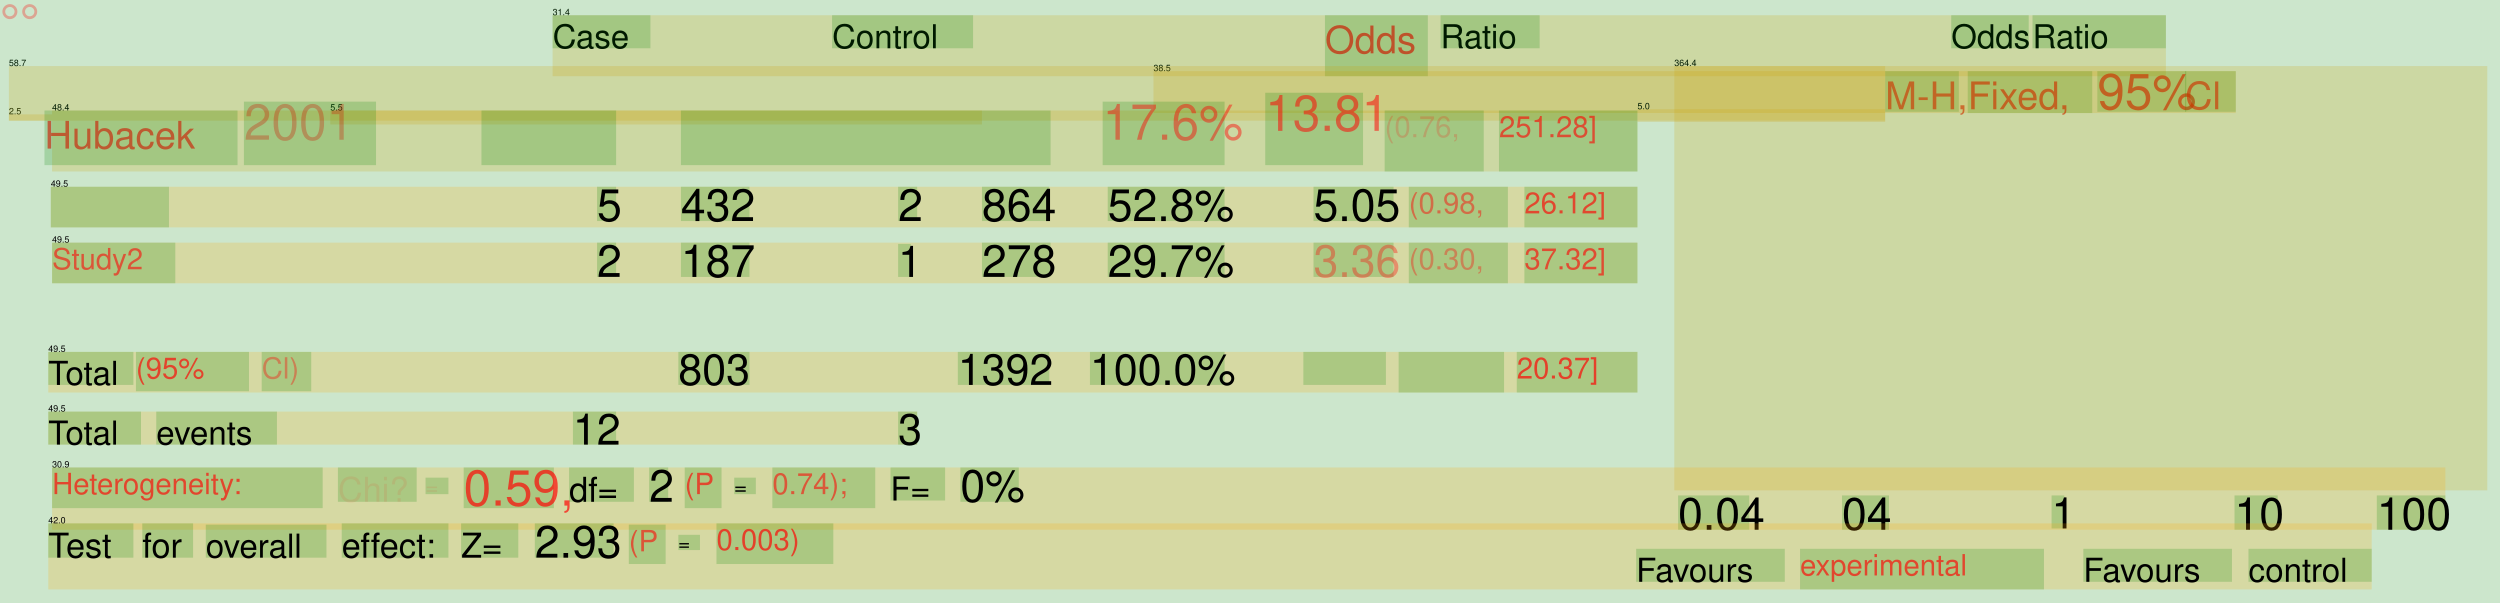
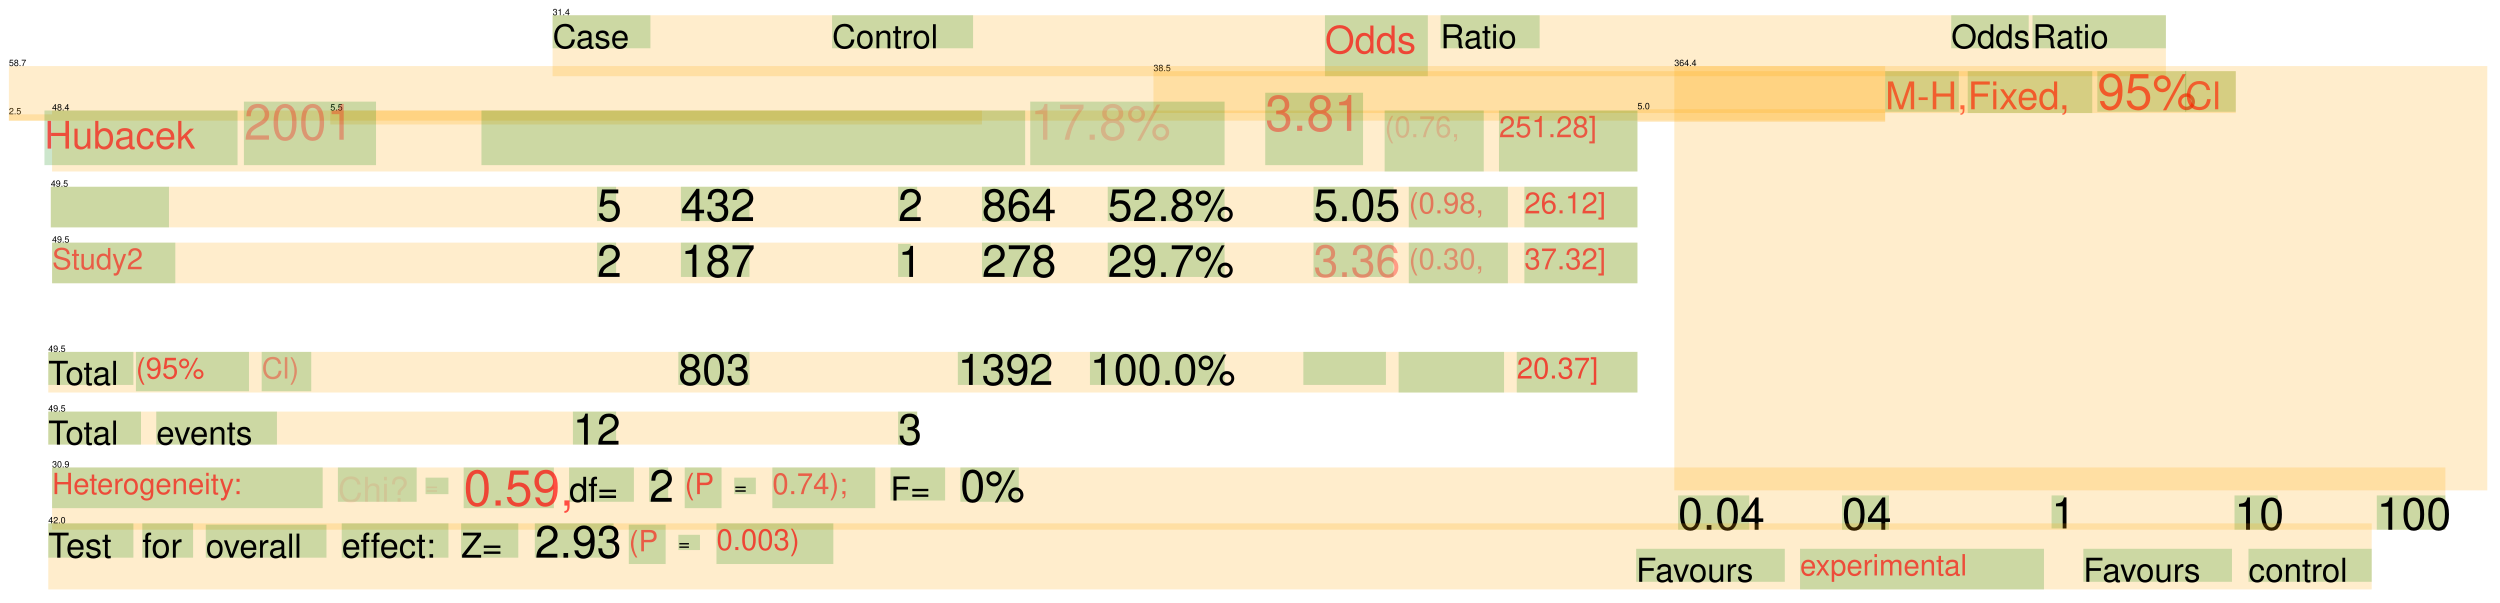
<svg xmlns="http://www.w3.org/2000/svg" style="font-family:helvetica;font-size:10.0px;" tesseractVersion="tesseract 4.0.0" height="474.0" width="1968.0">
  <g class="wordPageList">
    <g class="wordPage" id="page_1">
      <g class="wordBlock" id="block_1_1">
        <g class="para" id="par_1_1">
          <g id="line_1_1" baseline="(0.0,0.0)" style="font-size:12.0px;" class="line">
            <text x="7.0" y="90.0" style="font-size:7.0px;">2.5</text>
            <rect x="7.0" y="90.0" width="34.0" height="5.0" style="fill:orange;opacity:0.2;" />
            <g class="word" id="word_1_1" />
          </g>
        </g>
      </g>
      <g class="wordBlock" id="block_1_2">
        <g class="para" id="par_1_2">
          <g id="line_1_2" baseline="(0.0,-22.0)" style="font-size:30.0px;" class="line">
            <text x="435.0" y="12.0" style="font-size:7.0px;">31.4</text>
            <rect x="435.0" y="12.0" width="1270.0" height="48.0" style="fill:orange;opacity:0.2;" />
            <g id="word_1_2" class="word" x_wconf="96">
              <rect x="435.0" y="12.0" width="77.0" height="26.0" style="fill:green;opacity:0.2;" />
              <text x="435.0" y="38.0" class="text" style="font-size:26.0px;">Case</text>
            </g>
            <g id="word_1_3" class="word" x_wconf="96">
              <rect x="655.0" y="12.0" width="111.0" height="26.0" style="fill:green;opacity:0.2;" />
              <text x="655.0" y="38.0" class="text" style="font-size:26.0px;">Control</text>
            </g>
            <g id="word_1_4" class="word" x_wconf="96">
              <rect x="1043.0" y="12.0" width="81.0" height="48.0" style="fill:green;opacity:0.2;stroke-width:3.0;" />
              <text x="1043.0" y="42.0" class="text" style="fill:red;font-size:30.0px;opacity:0.672;">Odds</text>
            </g>
            <g id="word_1_5" class="word" x_wconf="96">
              <rect x="1134.0" y="12.0" width="78.0" height="26.0" style="fill:green;opacity:0.2;" />
              <text x="1134.0" y="38.0" class="text" style="font-size:26.0px;">Ratio</text>
            </g>
            <g id="word_1_6" class="word" x_wconf="95">
              <rect x="1536.0" y="12.0" width="61.0" height="26.0" style="fill:green;opacity:0.2;" />
              <text x="1536.0" y="38.0" class="text" style="font-size:26.0px;">Odds</text>
            </g>
            <g id="word_1_7" class="word" x_wconf="95">
              <rect x="1600.0" y="12.0" width="105.0" height="26.0" style="fill:green;opacity:0.2;" />
              <text x="1600.0" y="38.0" class="text" style="font-size:26.0px;">Ratio</text>
            </g>
          </g>
          <g id="line_1_3" baseline="(0.0,-1.0)" style="font-size:30.0px;" class="line">
            <text x="908.0" y="56.0" style="font-size:7.0px;">38.5</text>
            <rect x="908.0" y="56.0" width="852.0" height="33.0" style="fill:orange;opacity:0.2;" />
            <g class="word" id="word_1_8" />
            <g id="word_1_9" class="word" x_wconf="92">
              <rect x="1484.0" y="56.0" width="58.0" height="32.0" style="fill:green;opacity:0.2;stroke-width:3.0;" />
              <text x="1484.0" y="86.0" class="text" style="fill:red;font-size:30.0px;opacity:0.644;">M-H,</text>
            </g>
            <g id="word_1_10" class="word" x_wconf="95">
              <rect x="1549.0" y="56.0" width="98.0" height="33.0" style="fill:green;opacity:0.2;stroke-width:3.0;" />
              <text x="1549.0" y="86.0" class="text" style="fill:red;font-size:30.0px;opacity:0.665;">Fixed,</text>
            </g>
            <g id="word_1_11" class="word" x_wconf="96">
              <rect x="1651.0" y="56.0" width="70.0" height="32.0" style="fill:green;opacity:0.2;stroke-width:3.0;" />
              <text x="1651.0" y="86.0" class="text" style="fill:red;font-size:39.0px;opacity:0.672;">95%</text>
            </g>
            <g id="word_1_12" class="word" x_wconf="93">
              <rect x="1720.0" y="56.0" width="40.0" height="32.0" style="fill:green;opacity:0.2;stroke-width:3.0;" />
              <text x="1720.0" y="86.0" class="text" style="fill:red;font-size:30.0px;opacity:0.651;">Cl</text>
            </g>
          </g>
        </g>
      </g>
      <g class="wordBlock" id="block_1_3">
        <g class="para" id="par_1_3">
          <g id="line_1_4" baseline="(0.0,-291.0)" style="font-size:30.0px;" class="line">
            <text x="1318.0" y="52.0" style="font-size:7.0px;">364.4</text>
            <rect x="1318.0" y="52.0" width="640.0" height="334.0" style="fill:orange;opacity:0.2;" />
            <g class="word" id="word_1_13" />
          </g>
        </g>
      </g>
      <g class="wordBlock" id="block_1_4">
        <g class="para" id="par_1_4">
          <g id="line_1_5" baseline="(0.0,0.0)" style="font-size:30.0px;" class="line">
            <text x="7.0" y="52.0" style="font-size:7.0px;">58.7</text>
            <rect x="7.0" y="52.0" width="1477.0" height="43.0" style="fill:orange;opacity:0.2;" />
            <g class="word" id="word_1_14" />
          </g>
        </g>
      </g>
      <g class="wordBlock" id="block_1_5">
        <g class="para" id="par_1_5">
          <g id="line_1_6" baseline="(0.0,0.0)" style="font-size:17.0px;" class="line">
            <text x="1289.0" y="86.0" style="font-size:7.0px;">5.0</text>
            <rect x="1289.0" y="86.0" width="195.0" height="10.0" style="fill:orange;opacity:0.2;" />
            <g class="word" id="word_1_15" />
          </g>
        </g>
      </g>
      <g class="wordBlock" id="block_1_6">
        <g class="para" id="par_1_6">
          <g id="line_1_7" baseline="(0.0,0.0)" style="font-size:18.0px;" class="line">
            <text x="260.0" y="87.0" style="font-size:7.0px;">5.5</text>
            <rect x="260.0" y="87.0" width="513.0" height="11.0" style="fill:orange;opacity:0.2;" />
            <g class="word" id="word_1_16" />
          </g>
        </g>
      </g>
      <g class="wordBlock" id="block_1_7">
        <g class="para" id="par_1_7">
          <g id="line_1_8" baseline="(0.0,-5.0)" style="font-size:30.0px;" class="line">
            <text x="41.0" y="87.0" style="font-size:7.0px;">48.4</text>
            <rect x="41.0" y="87.0" width="1248.0" height="48.0" style="fill:orange;opacity:0.2;" />
-             <g id="word_1_17" class="word" x_wconf="89">
+             <g id="word_1_17" class="word" x_wconf="91">
              <rect x="35.0" y="87.0" width="152.0" height="43.0" style="fill:green;opacity:0.2;stroke-width:3.0;" />
-               <text x="35.0" y="117.0" class="text" style="fill:red;font-size:30.0px;opacity:0.623;">Hubacek</text>
-             </g>
-             <g id="word_1_18" class="word" x_wconf="46">
+               <text x="35.0" y="117.0" class="text" style="fill:red;font-size:30.0px;opacity:0.637;">Hubacek</text>
+             </g>
+             <g id="word_1_18" class="word" x_wconf="43">
              <rect x="192.0" y="80.0" width="104.0" height="50.0" style="fill:green;opacity:0.2;stroke-width:3.0;" />
-               <text x="192.0" y="110.0" class="text" style="fill:red;font-size:39.0px;opacity:0.322;">2001</text>
-             </g>
-             <g id="word_1_19" class="word" x_wconf="41">
-               <rect x="0.0" y="0.0" width="1969.0" height="475.0" style="fill:green;opacity:0.2;stroke-width:3.0;" />
-               <text x="0.0" y="30.0" class="text" style="fill:red;font-size:39.0px;opacity:0.287;">°°</text>
-             </g>
-             <g id="word_1_20" class="word" x_wconf="0">
-               <rect x="379.0" y="87.0" width="106.0" height="43.0" style="fill:green;opacity:0.2;stroke-width:3.0;" />
-               <text x="379.0" y="117.0" class="text" style="fill:red;font-size:39.0px;opacity:0.0;">~«=48</text>
-             </g>
-             <g id="word_1_21" class="word" x_wconf="0">
-               <rect x="536.0" y="87.0" width="291.0" height="43.0" style="fill:green;opacity:0.2;stroke-width:3.0;" />
-               <text x="536.0" y="117.0" class="text" style="fill:red;font-size:30.0px;opacity:0.0;">~4204.~=CO«280</text>
-             </g>
-             <g id="word_1_22" class="word" x_wconf="63">
-               <rect x="868.0" y="80.0" width="96.0" height="50.0" style="fill:green;opacity:0.2;stroke-width:3.0;" />
-               <text x="868.0" y="110.0" class="text" style="fill:red;font-size:39.0px;opacity:0.441;">17.6%</text>
-             </g>
-             <g id="word_1_23" class="word" x_wconf="74">
+               <text x="192.0" y="110.0" class="text" style="fill:red;font-size:39.0px;opacity:0.301;">2001</text>
+             </g>
+             <g id="word_1_19" class="word" x_wconf="0">
+               <rect x="379.0" y="87.0" width="428.0" height="43.0" style="fill:green;opacity:0.2;stroke-width:3.0;" />
+               <text x="379.0" y="117.0" class="text" style="fill:red;font-size:30.0px;opacity:0.0;">°°~«=«=S~~«204.~=*«*S*«</text>
+             </g>
+             <g id="word_1_20" class="word" x_wconf="24">
+               <rect x="811.0" y="80.0" width="153.0" height="50.0" style="fill:green;opacity:0.2;stroke-width:3.0;" />
+               <text x="811.0" y="110.0" class="text" style="fill:red;font-size:39.0px;opacity:0.168;">17.8%</text>
+             </g>
+             <g id="word_1_21" class="word" x_wconf="57">
              <rect x="996.0" y="73.0" width="77.0" height="57.0" style="fill:green;opacity:0.2;stroke-width:3.0;" />
-               <text x="996.0" y="103.0" class="text" style="fill:red;font-size:39.0px;opacity:0.518;">13.81</text>
-             </g>
-             <g id="word_1_24" class="word" x_wconf="26">
+               <text x="996.0" y="103.0" class="text" style="fill:red;font-size:39.0px;opacity:0.399;">3.81</text>
+             </g>
+             <g id="word_1_22" class="word" x_wconf="24">
              <rect x="1090.0" y="87.0" width="78.0" height="48.0" style="fill:green;opacity:0.2;stroke-width:3.0;" />
-               <text x="1090.0" y="108.0" class="text" style="fill:red;font-size:23.077px;opacity:0.182;">(0.76,</text>
-             </g>
-             <g id="word_1_25" class="word" x_wconf="86">
+               <text x="1090.0" y="108.0" class="text" style="fill:red;font-size:23.077px;opacity:0.168;">(0.76,</text>
+             </g>
+             <g id="word_1_23" class="word" x_wconf="85">
              <rect x="1180.0" y="87.0" width="109.0" height="48.0" style="fill:green;opacity:0.2;stroke-width:3.0;" />
-               <text x="1180.0" y="108.0" class="text" style="fill:red;font-size:23.077px;opacity:0.602;">251.28]</text>
+               <text x="1180.0" y="108.0" class="text" style="fill:red;font-size:23.077px;opacity:0.595;">251.28]</text>
            </g>
          </g>
          <g id="line_1_9" baseline="(0.0,-5.0)" style="font-size:30.0px;" class="line">
            <text x="40.0" y="147.0" style="font-size:7.0px;">49.5</text>
            <rect x="40.0" y="147.0" width="1249.0" height="32.0" style="fill:orange;opacity:0.2;" />
-             <g id="word_1_26" class="word" x_wconf="0">
+             <g id="word_1_24" class="word" x_wconf="0">
              <rect x="40.0" y="147.0" width="93.0" height="32.0" style="fill:green;opacity:0.2;stroke-width:3.0;" />
              <text x="40.0" y="168.0" class="text" style="fill:red;font-size:23.077px;opacity:0.0;">Study</text>
            </g>
-             <g id="word_1_27" class="word" x_wconf="84">
+             <g id="word_1_25" class="word" x_wconf="84">
              <rect x="470.0" y="147.0" width="15.0" height="27.0" style="fill:green;opacity:0.2;" />
              <text x="470.0" y="174.0" class="text" style="font-size:35.1px;">5</text>
            </g>
-             <g id="word_1_28" class="word" x_wconf="84">
+             <g id="word_1_26" class="word" x_wconf="84">
              <rect x="536.0" y="147.0" width="54.0" height="27.0" style="fill:green;opacity:0.2;" />
              <text x="536.0" y="174.0" class="text" style="font-size:35.1px;">432</text>
            </g>
-             <g id="word_1_29" class="word" x_wconf="90">
+             <g id="word_1_27" class="word" x_wconf="90">
              <rect x="707.0" y="147.0" width="15.0" height="27.0" style="fill:green;opacity:0.2;" />
              <text x="707.0" y="174.0" class="text" style="font-size:35.1px;">2</text>
            </g>
-             <g id="word_1_30" class="word" x_wconf="93">
+             <g id="word_1_28" class="word" x_wconf="93">
              <rect x="773.0" y="147.0" width="53.0" height="27.0" style="fill:green;opacity:0.2;" />
              <text x="773.0" y="174.0" class="text" style="font-size:35.1px;">864</text>
            </g>
-             <g id="word_1_31" class="word" x_wconf="65">
+             <g id="word_1_29" class="word" x_wconf="65">
              <rect x="872.0" y="147.0" width="92.0" height="27.0" style="fill:green;opacity:0.2;" />
              <text x="872.0" y="174.0" class="text" style="font-size:35.1px;">52.8%</text>
            </g>
-             <g id="word_1_32" class="word" x_wconf="50">
+             <g id="word_1_30" class="word" x_wconf="50">
              <rect x="1034.0" y="147.0" width="63.0" height="27.0" style="fill:green;opacity:0.2;" />
              <text x="1034.0" y="174.0" class="text" style="font-size:35.1px;">5.05</text>
            </g>
-             <g id="word_1_33" class="word" x_wconf="65">
+             <g id="word_1_31" class="word" x_wconf="65">
              <rect x="1109.0" y="147.0" width="78.0" height="32.0" style="fill:green;opacity:0.2;stroke-width:3.0;" />
              <text x="1109.0" y="168.0" class="text" style="fill:red;font-size:23.077px;opacity:0.455;">(0.98,</text>
            </g>
-             <g id="word_1_34" class="word" x_wconf="91">
+             <g id="word_1_32" class="word" x_wconf="91">
              <rect x="1200.0" y="147.0" width="89.0" height="32.0" style="fill:green;opacity:0.2;stroke-width:3.0;" />
              <text x="1200.0" y="168.0" class="text" style="fill:red;font-size:23.077px;opacity:0.637;">26.12]</text>
            </g>
          </g>
          <g id="line_1_10" baseline="(0.0,-5.0)" style="font-size:30.0px;" class="line">
            <text x="41.0" y="191.0" style="font-size:7.0px;">49.5</text>
            <rect x="41.0" y="191.0" width="1248.0" height="32.0" style="fill:orange;opacity:0.2;" />
-             <g id="word_1_35" class="word" x_wconf="82">
+             <g id="word_1_33" class="word" x_wconf="82">
              <rect x="41.0" y="191.0" width="97.0" height="32.0" style="fill:green;opacity:0.2;stroke-width:3.0;" />
              <text x="41.0" y="212.0" class="text" style="fill:red;font-size:23.077px;opacity:0.574;">Study2</text>
            </g>
-             <g id="word_1_36" class="word" x_wconf="58">
+             <g id="word_1_34" class="word" x_wconf="58">
              <rect x="470.0" y="191.0" width="15.0" height="27.0" style="fill:green;opacity:0.2;" />
              <text x="470.0" y="218.0" class="text" style="font-size:35.1px;">2</text>
            </g>
-             <g id="word_1_37" class="word" x_wconf="82">
+             <g id="word_1_35" class="word" x_wconf="82">
              <rect x="536.0" y="191.0" width="54.0" height="27.0" style="fill:green;opacity:0.2;" />
              <text x="536.0" y="218.0" class="text" style="font-size:35.1px;">187</text>
            </g>
-             <g id="word_1_38" class="word" x_wconf="76">
+             <g id="word_1_36" class="word" x_wconf="76">
              <rect x="707.0" y="192.0" width="10.0" height="26.0" style="fill:green;opacity:0.2;" />
              <text x="707.0" y="218.0" class="text" style="font-size:33.8px;">1</text>
            </g>
-             <g id="word_1_39" class="word" x_wconf="90">
+             <g id="word_1_37" class="word" x_wconf="90">
              <rect x="773.0" y="191.0" width="54.0" height="27.0" style="fill:green;opacity:0.2;" />
              <text x="773.0" y="218.0" class="text" style="font-size:35.1px;">278</text>
            </g>
-             <g id="word_1_40" class="word" x_wconf="88">
+             <g id="word_1_38" class="word" x_wconf="88">
              <rect x="872.0" y="191.0" width="92.0" height="27.0" style="fill:green;opacity:0.2;" />
              <text x="872.0" y="218.0" class="text" style="font-size:35.1px;">29.7%</text>
            </g>
-             <g id="word_1_41" class="word" x_wconf="49">
+             <g id="word_1_39" class="word" x_wconf="49">
              <rect x="1034.0" y="191.0" width="63.0" height="27.0" style="fill:green;opacity:0.2;stroke-width:3.0;" />
              <text x="1034.0" y="218.0" class="text" style="fill:red;font-size:35.1px;opacity:0.343;">3.36</text>
            </g>
-             <g id="word_1_42" class="word" x_wconf="49">
+             <g id="word_1_40" class="word" x_wconf="49">
              <rect x="1109.0" y="191.0" width="78.0" height="32.0" style="fill:green;opacity:0.2;stroke-width:3.0;" />
              <text x="1109.0" y="212.0" class="text" style="fill:red;font-size:23.077px;opacity:0.343;">(0.30,</text>
            </g>
-             <g id="word_1_43" class="word" x_wconf="88">
+             <g id="word_1_41" class="word" x_wconf="88">
              <rect x="1200.0" y="191.0" width="89.0" height="32.0" style="fill:green;opacity:0.2;stroke-width:3.0;" />
              <text x="1200.0" y="212.0" class="text" style="fill:red;font-size:23.077px;opacity:0.616;">37.32]</text>
            </g>
          </g>
          <g id="line_1_11" baseline="(0.0,-6.0)" style="font-size:30.0px;" class="line">
            <text x="38.0" y="277.0" style="font-size:7.0px;">49.5</text>
            <rect x="38.0" y="277.0" width="1251.0" height="32.0" style="fill:orange;opacity:0.2;" />
-             <g id="word_1_44" class="word" x_wconf="94">
+             <g id="word_1_42" class="word" x_wconf="94">
              <rect x="38.0" y="277.0" width="67.0" height="26.0" style="fill:green;opacity:0.2;" />
              <text x="38.0" y="303.0" class="text" style="font-size:26.0px;">Total</text>
            </g>
-             <g id="word_1_45" class="word" x_wconf="94">
+             <g id="word_1_43" class="word" x_wconf="94">
              <rect x="107.0" y="277.0" width="89.0" height="31.0" style="fill:green;opacity:0.2;stroke-width:3.0;" />
              <text x="107.0" y="298.0" class="text" style="fill:red;font-size:23.077px;opacity:0.658;">(95%</text>
            </g>
-             <g id="word_1_46" class="word" x_wconf="51">
+             <g id="word_1_44" class="word" x_wconf="51">
              <rect x="206.0" y="277.0" width="39.0" height="31.0" style="fill:green;opacity:0.2;stroke-width:3.0;" />
              <text x="206.0" y="298.0" class="text" style="fill:red;font-size:23.077px;opacity:0.357;">Cl)</text>
            </g>
-             <g id="word_1_47" class="word" x_wconf="96">
+             <g id="word_1_45" class="word" x_wconf="96">
              <rect x="534.0" y="277.0" width="56.0" height="26.0" style="fill:green;opacity:0.2;" />
              <text x="534.0" y="303.0" class="text" style="font-size:33.8px;">803</text>
            </g>
-             <g id="word_1_48" class="word" x_wconf="90">
+             <g id="word_1_46" class="word" x_wconf="90">
              <rect x="754.0" y="277.0" width="72.0" height="26.0" style="fill:green;opacity:0.2;" />
              <text x="754.0" y="303.0" class="text" style="font-size:33.8px;">1392</text>
            </g>
-             <g id="word_1_49" class="word" x_wconf="94">
+             <g id="word_1_47" class="word" x_wconf="94">
              <rect x="858.0" y="277.0" width="106.0" height="26.0" style="fill:green;opacity:0.2;" />
              <text x="858.0" y="303.0" class="text" style="font-size:33.8px;">100.0%</text>
            </g>
-             <g id="word_1_50" class="word" x_wconf="0">
+             <g id="word_1_48" class="word" x_wconf="0">
              <rect x="1026.0" y="277.0" width="65.0" height="26.0" style="fill:green;opacity:0.2;stroke-width:3.0;" />
              <text x="1026.0" y="303.0" class="text" style="fill:red;font-size:33.8px;opacity:0.0;">6.08</text>
            </g>
-             <g id="word_1_51" class="word" x_wconf="0">
+             <g id="word_1_49" class="word" x_wconf="0">
              <rect x="1101.0" y="277.0" width="83.0" height="32.0" style="fill:green;opacity:0.2;stroke-width:3.0;" />
              <text x="1101.0" y="298.0" class="text" style="fill:red;font-size:23.077px;opacity:0.0;">[1.82,</text>
            </g>
-             <g id="word_1_52" class="word" x_wconf="96">
+             <g id="word_1_50" class="word" x_wconf="96">
              <rect x="1194.0" y="277.0" width="95.0" height="32.0" style="fill:green;opacity:0.2;stroke-width:3.0;" />
              <text x="1194.0" y="298.0" class="text" style="fill:red;font-size:23.077px;opacity:0.672;">20.37]</text>
            </g>
          </g>
          <g id="line_1_12" baseline="(0.0,0.0)" style="font-size:30.0px;" class="line">
            <text x="38.0" y="324.0" style="font-size:7.0px;">49.5</text>
            <rect x="38.0" y="324.0" width="684.0" height="26.0" style="fill:orange;opacity:0.2;" />
-             <g id="word_1_53" class="word" x_wconf="96">
+             <g id="word_1_51" class="word" x_wconf="96">
              <rect x="38.0" y="324.0" width="73.0" height="26.0" style="fill:green;opacity:0.2;" />
              <text x="38.0" y="350.0" class="text" style="font-size:26.0px;">Total</text>
            </g>
-             <g id="word_1_54" class="word" x_wconf="96">
+             <g id="word_1_52" class="word" x_wconf="96">
              <rect x="123.0" y="324.0" width="95.0" height="26.0" style="fill:green;opacity:0.2;" />
              <text x="123.0" y="350.0" class="text" style="font-size:26.0px;">events</text>
            </g>
-             <g id="word_1_55" class="word" x_wconf="96">
+             <g id="word_1_53" class="word" x_wconf="96">
              <rect x="451.0" y="324.0" width="34.0" height="26.0" style="fill:green;opacity:0.2;" />
              <text x="451.0" y="350.0" class="text" style="font-size:33.8px;">12</text>
            </g>
-             <g id="word_1_56" class="word" x_wconf="96">
+             <g id="word_1_54" class="word" x_wconf="96">
              <rect x="707.0" y="324.0" width="15.0" height="26.0" style="fill:green;opacity:0.2;" />
              <text x="707.0" y="350.0" class="text" style="font-size:33.8px;">3</text>
            </g>
          </g>
        </g>
      </g>
      <g class="wordBlock" id="block_1_8">
        <g class="para" id="par_1_8">
          <g id="line_1_13" baseline="(0.0,-22.0)" style="font-size:30.0px;" class="line">
            <text x="41.0" y="368.0" style="font-size:7.0px;">30.9</text>
            <rect x="41.0" y="368.0" width="1884.0" height="49.0" style="fill:orange;opacity:0.2;" />
-             <g id="word_1_57" class="word" x_wconf="93">
+             <g id="word_1_55" class="word" x_wconf="93">
              <rect x="41.0" y="368.0" width="213.0" height="32.0" style="fill:green;opacity:0.2;stroke-width:3.0;" />
              <text x="41.0" y="389.0" class="text" style="fill:red;font-size:23.077px;opacity:0.651;">Heterogeneity:</text>
            </g>
-             <g id="word_1_58" class="word" x_wconf="12">
+             <g id="word_1_56" class="word" x_wconf="12">
              <rect x="266.0" y="368.0" width="62.0" height="27.0" style="fill:green;opacity:0.2;stroke-width:3.0;" />
              <text x="266.0" y="395.0" class="text" style="fill:red;font-size:27.0px;opacity:0.084;">Chi?</text>
            </g>
-             <g id="word_1_59" class="word" x_wconf="12">
+             <g id="word_1_57" class="word" x_wconf="12">
              <rect x="335.0" y="376.0" width="18.0" height="13.0" style="fill:green;opacity:0.2;stroke-width:3.0;" />
              <text x="335.0" y="389.0" class="text" style="fill:red;font-size:16.9px;opacity:0.084;">=</text>
            </g>
-             <g id="word_1_60" class="word" x_wconf="96">
+             <g id="word_1_58" class="word" x_wconf="96">
              <rect x="365.0" y="368.0" width="71.0" height="32.0" style="fill:green;opacity:0.2;stroke-width:3.0;" />
              <text x="365.0" y="398.0" class="text" style="fill:red;font-size:39.0px;opacity:0.672;">0.59,</text>
            </g>
-             <g id="word_1_61" class="word" x_wconf="93">
+             <g id="word_1_59" class="word" x_wconf="93">
              <rect x="448.0" y="368.0" width="51.0" height="27.0" style="fill:green;opacity:0.2;" />
              <text x="448.0" y="395.0" class="text" style="font-size:27.0px;">df=</text>
            </g>
-             <g id="word_1_62" class="word" x_wconf="91">
+             <g id="word_1_60" class="word" x_wconf="91">
              <rect x="511.0" y="368.0" width="15.0" height="27.0" style="fill:green;opacity:0.2;" />
              <text x="511.0" y="395.0" class="text" style="font-size:35.1px;">2</text>
            </g>
-             <g id="word_1_63" class="word" x_wconf="91">
+             <g id="word_1_61" class="word" x_wconf="91">
              <rect x="539.0" y="368.0" width="29.0" height="32.0" style="fill:green;opacity:0.2;stroke-width:3.0;" />
              <text x="539.0" y="389.0" class="text" style="fill:red;font-size:23.077px;opacity:0.637;">(P</text>
            </g>
-             <g id="word_1_64" class="word" x_wconf="94">
+             <g id="word_1_62" class="word" x_wconf="94">
              <rect x="578.0" y="376.0" width="17.0" height="13.0" style="fill:green;opacity:0.2;" />
              <text x="578.0" y="389.0" class="text" style="font-size:16.9px;">=</text>
            </g>
-             <g id="word_1_65" class="word" x_wconf="80">
+             <g id="word_1_63" class="word" x_wconf="80">
              <rect x="608.0" y="368.0" width="81.0" height="32.0" style="fill:green;opacity:0.2;stroke-width:3.0;" />
              <text x="608.0" y="389.0" class="text" style="fill:red;font-size:23.077px;opacity:0.56;">0.74);</text>
            </g>
-             <g id="word_1_66" class="word" x_wconf="86">
+             <g id="word_1_64" class="word" x_wconf="86">
              <rect x="701.0" y="368.0" width="43.0" height="26.0" style="fill:green;opacity:0.2;" />
              <text x="701.0" y="394.0" class="text" style="font-size:26.0px;">F=</text>
            </g>
-             <g id="word_1_67" class="word" x_wconf="95">
+             <g id="word_1_65" class="word" x_wconf="95">
              <rect x="756.0" y="368.0" width="46.0" height="27.0" style="fill:green;opacity:0.2;" />
              <text x="756.0" y="395.0" class="text" style="font-size:35.1px;">0%</text>
            </g>
-             <g id="word_1_68" class="word" x_wconf="62">
+             <g id="word_1_66" class="word" x_wconf="62">
              <rect x="1321.0" y="390.0" width="56.0" height="27.0" style="fill:green;opacity:0.2;" />
              <text x="1321.0" y="417.0" class="text" style="font-size:35.1px;">0.04</text>
            </g>
-             <g id="word_1_69" class="word" x_wconf="75">
+             <g id="word_1_67" class="word" x_wconf="75">
              <rect x="1450.0" y="390.0" width="37.0" height="27.0" style="fill:green;opacity:0.2;" />
              <text x="1450.0" y="417.0" class="text" style="font-size:35.1px;">04</text>
            </g>
-             <g id="word_1_70" class="word" x_wconf="87">
+             <g id="word_1_68" class="word" x_wconf="87">
              <rect x="1615.0" y="390.0" width="10.0" height="26.0" style="fill:green;opacity:0.2;" />
              <text x="1615.0" y="416.0" class="text" style="font-size:33.8px;">1</text>
            </g>
-             <g id="word_1_71" class="word" x_wconf="95">
+             <g id="word_1_69" class="word" x_wconf="95">
              <rect x="1759.0" y="390.0" width="34.0" height="27.0" style="fill:green;opacity:0.2;" />
              <text x="1759.0" y="417.0" class="text" style="font-size:35.1px;">10</text>
            </g>
-             <g id="word_1_72" class="word" x_wconf="87">
+             <g id="word_1_70" class="word" x_wconf="87">
              <rect x="1871.0" y="390.0" width="54.0" height="27.0" style="fill:green;opacity:0.2;" />
              <text x="1871.0" y="417.0" class="text" style="font-size:35.1px;">100</text>
            </g>
          </g>
          <g id="line_1_14" baseline="(0.0,-6.0)" style="font-size:30.0px;" class="line">
            <text x="38.0" y="412.0" style="font-size:7.0px;">42.0</text>
            <rect x="38.0" y="412.0" width="1829.0" height="52.0" style="fill:orange;opacity:0.2;" />
-             <g id="word_1_73" class="word" x_wconf="77">
+             <g id="word_1_71" class="word" x_wconf="77">
              <rect x="38.0" y="412.0" width="67.0" height="27.0" style="fill:green;opacity:0.2;" />
              <text x="38.0" y="439.0" class="text" style="font-size:27.0px;">Test</text>
            </g>
-             <g id="word_1_74" class="word" x_wconf="77">
+             <g id="word_1_72" class="word" x_wconf="77">
              <rect x="112.0" y="412.0" width="40.0" height="27.0" style="fill:green;opacity:0.2;" />
              <text x="112.0" y="439.0" class="text" style="font-size:27.0px;">for</text>
            </g>
-             <g id="word_1_75" class="word" x_wconf="95">
+             <g id="word_1_73" class="word" x_wconf="95">
              <rect x="162.0" y="413.0" width="95.0" height="26.0" style="fill:green;opacity:0.2;" />
              <text x="162.0" y="439.0" class="text" style="font-size:26.0px;">overall</text>
            </g>
-             <g id="word_1_76" class="word" x_wconf="89">
+             <g id="word_1_74" class="word" x_wconf="89">
              <rect x="269.0" y="412.0" width="84.0" height="27.0" style="fill:green;opacity:0.2;" />
              <text x="269.0" y="439.0" class="text" style="font-size:27.0px;">effect:</text>
            </g>
-             <g id="word_1_77" class="word" x_wconf="73">
+             <g id="word_1_75" class="word" x_wconf="73">
              <rect x="363.0" y="412.0" width="45.0" height="27.0" style="fill:green;opacity:0.2;" />
              <text x="363.0" y="439.0" class="text" style="font-size:27.0px;">Z=</text>
            </g>
-             <g id="word_1_78" class="word" x_wconf="93">
+             <g id="word_1_76" class="word" x_wconf="93">
              <rect x="421.0" y="412.0" width="62.0" height="27.0" style="fill:green;opacity:0.2;" />
              <text x="421.0" y="439.0" class="text" style="font-size:35.1px;">2.93</text>
            </g>
-             <g id="word_1_79" class="word" x_wconf="82">
+             <g id="word_1_77" class="word" x_wconf="82">
              <rect x="495.0" y="413.0" width="29.0" height="31.0" style="fill:green;opacity:0.2;stroke-width:3.0;" />
              <text x="495.0" y="434.0" class="text" style="fill:red;font-size:23.077px;opacity:0.574;">(P</text>
            </g>
-             <g id="word_1_80" class="word" x_wconf="82">
+             <g id="word_1_78" class="word" x_wconf="82">
              <rect x="534.0" y="421.0" width="17.0" height="12.0" style="fill:green;opacity:0.2;" />
              <text x="534.0" y="433.0" class="text" style="font-size:15.6px;">=</text>
            </g>
-             <g id="word_1_81" class="word" x_wconf="96">
+             <g id="word_1_79" class="word" x_wconf="96">
              <rect x="564.0" y="412.0" width="92.0" height="32.0" style="fill:green;opacity:0.2;stroke-width:3.0;" />
              <text x="564.0" y="433.0" class="text" style="fill:red;font-size:23.077px;opacity:0.672;">0.003)</text>
            </g>
-             <g id="word_1_82" class="word" x_wconf="96">
+             <g id="word_1_80" class="word" x_wconf="96">
              <rect x="1288.0" y="432.0" width="117.0" height="26.0" style="fill:green;opacity:0.2;" />
              <text x="1288.0" y="458.0" class="text" style="font-size:26.0px;">Favours</text>
            </g>
-             <g id="word_1_83" class="word" x_wconf="92">
+             <g id="word_1_81" class="word" x_wconf="92">
              <rect x="1417.0" y="432.0" width="192.0" height="32.0" style="fill:green;opacity:0.2;stroke-width:3.0;" />
              <text x="1417.0" y="453.0" class="text" style="fill:red;font-size:23.077px;opacity:0.644;">experimental</text>
            </g>
-             <g id="word_1_84" class="word" x_wconf="92">
+             <g id="word_1_82" class="word" x_wconf="92">
              <rect x="1640.0" y="432.0" width="117.0" height="26.0" style="fill:green;opacity:0.2;" />
              <text x="1640.0" y="458.0" class="text" style="font-size:26.0px;">Favours</text>
            </g>
-             <g id="word_1_85" class="word" x_wconf="94">
+             <g id="word_1_83" class="word" x_wconf="94">
              <rect x="1770.0" y="432.0" width="97.0" height="26.0" style="fill:green;opacity:0.2;" />
              <text x="1770.0" y="458.0" class="text" style="font-size:26.0px;">control</text>
            </g>
          </g>
        </g>
      </g>
    </g>
  </g>
</svg>
